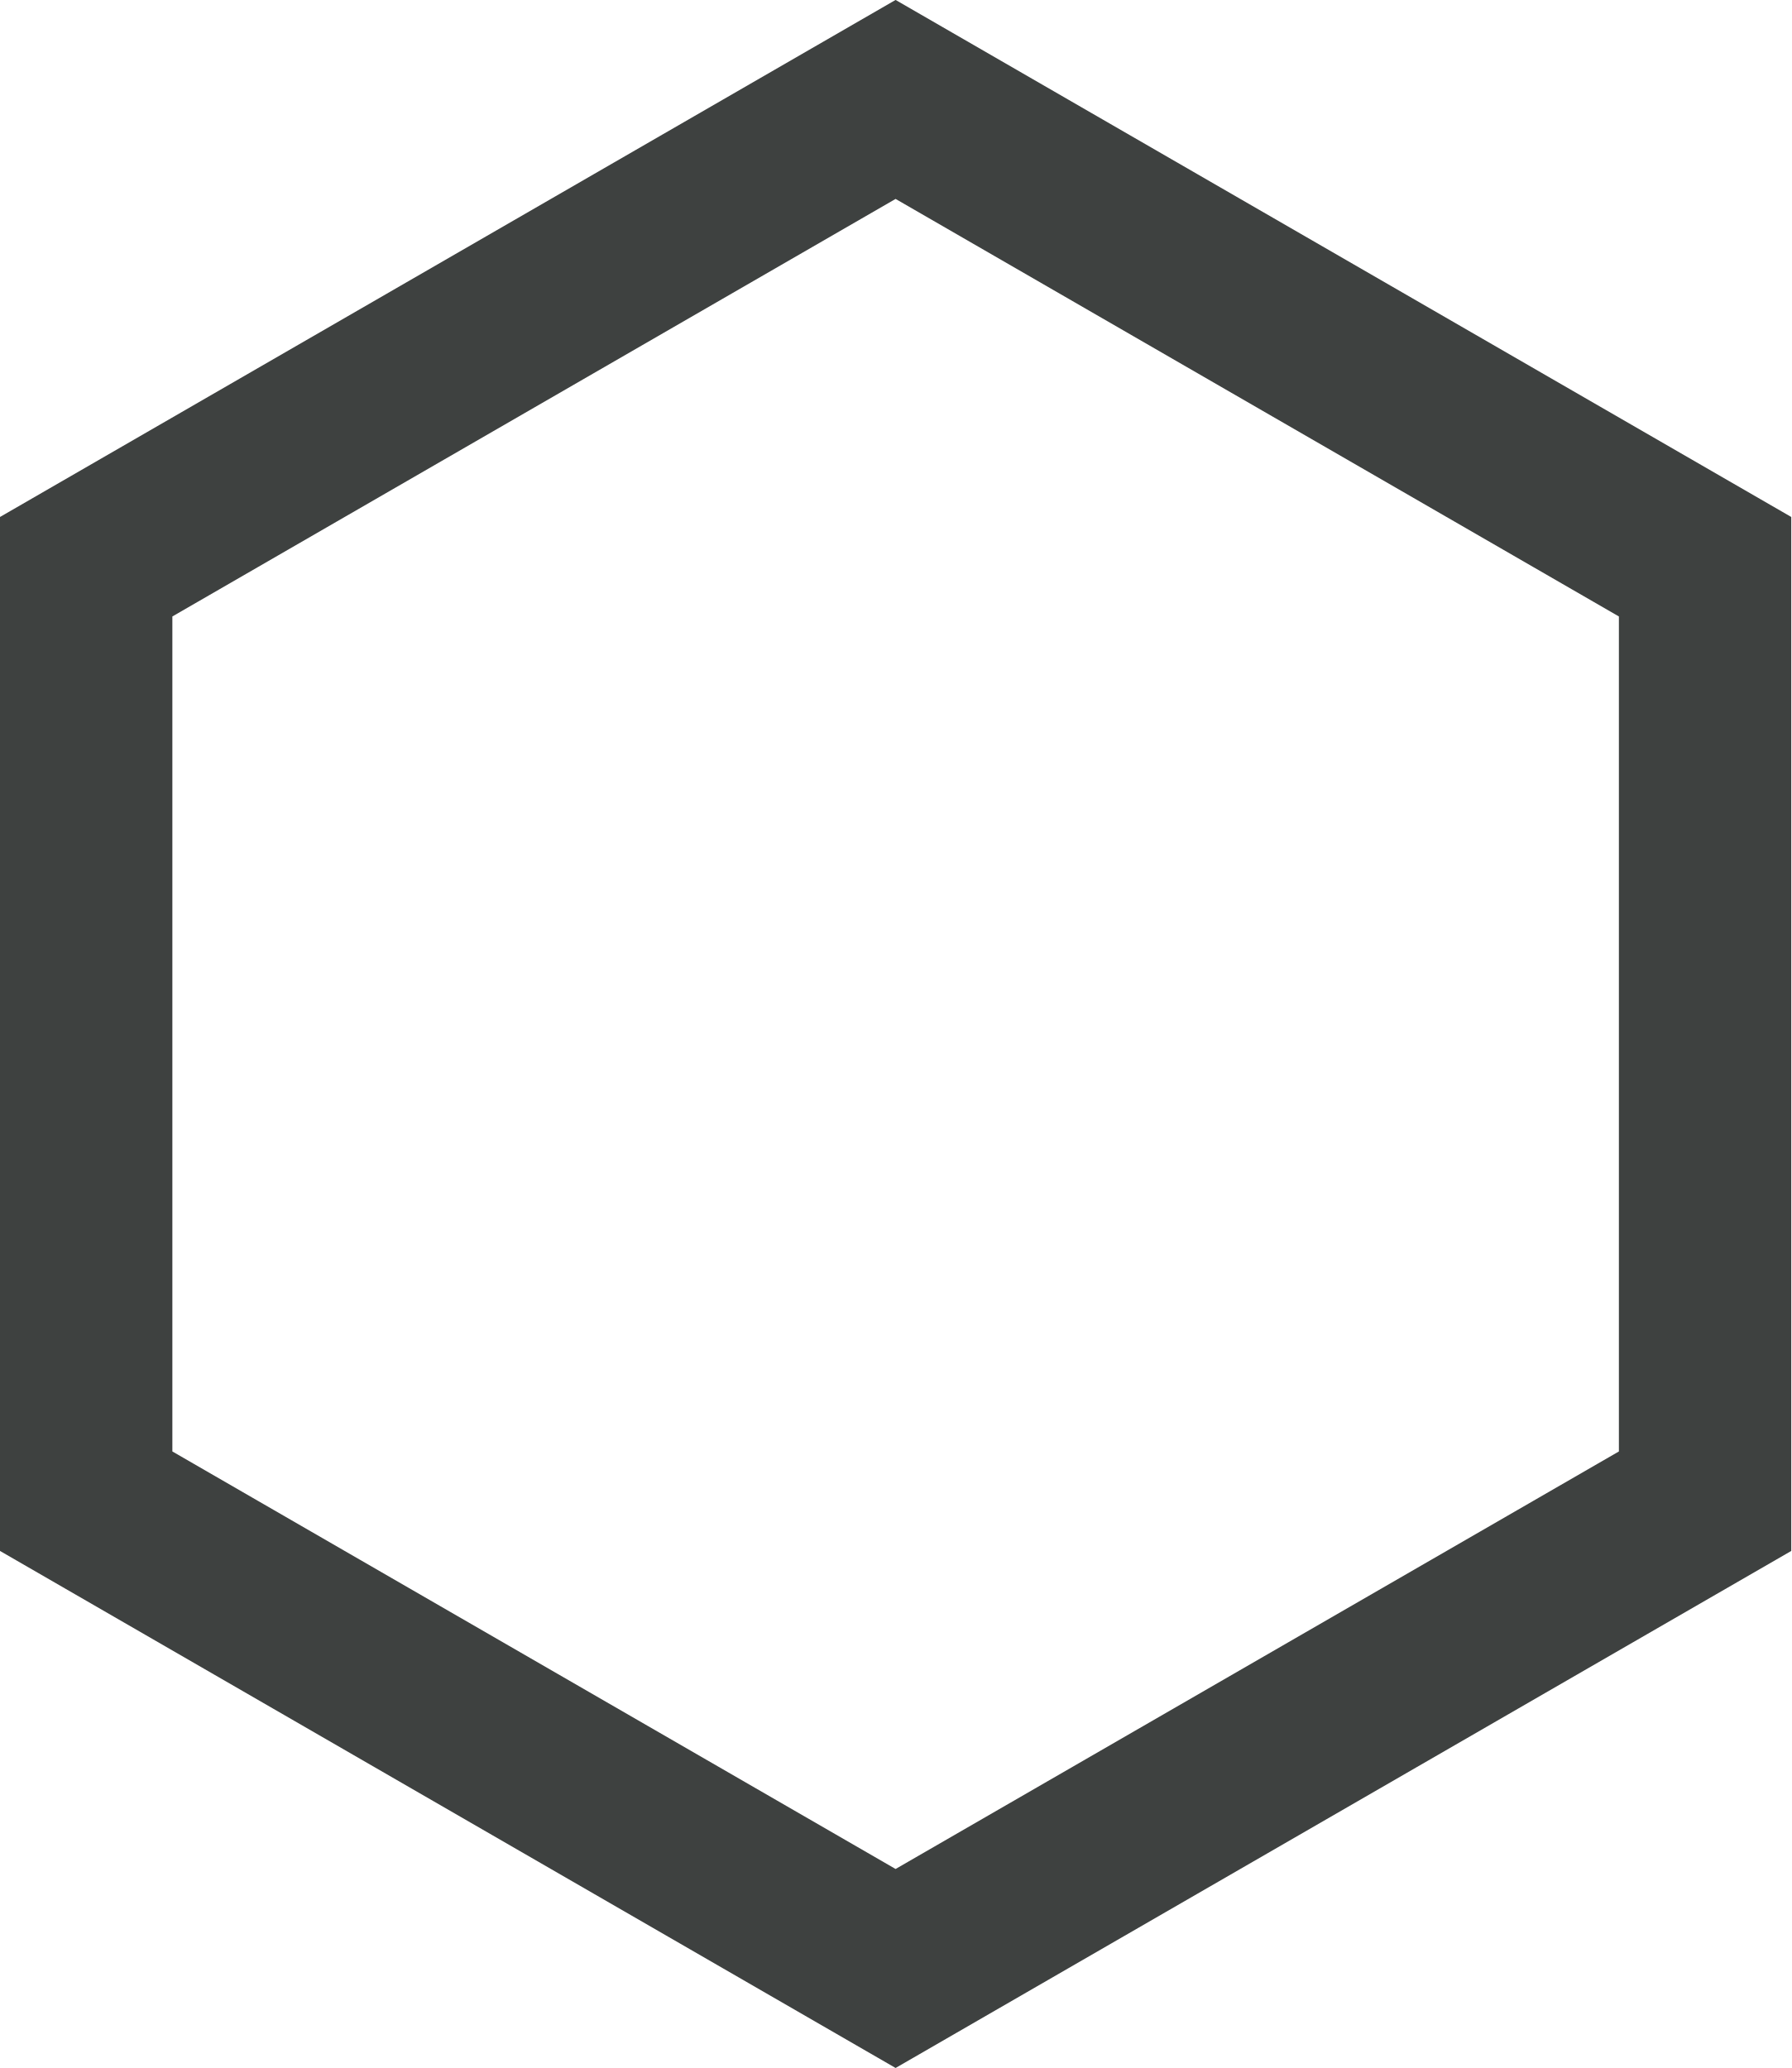
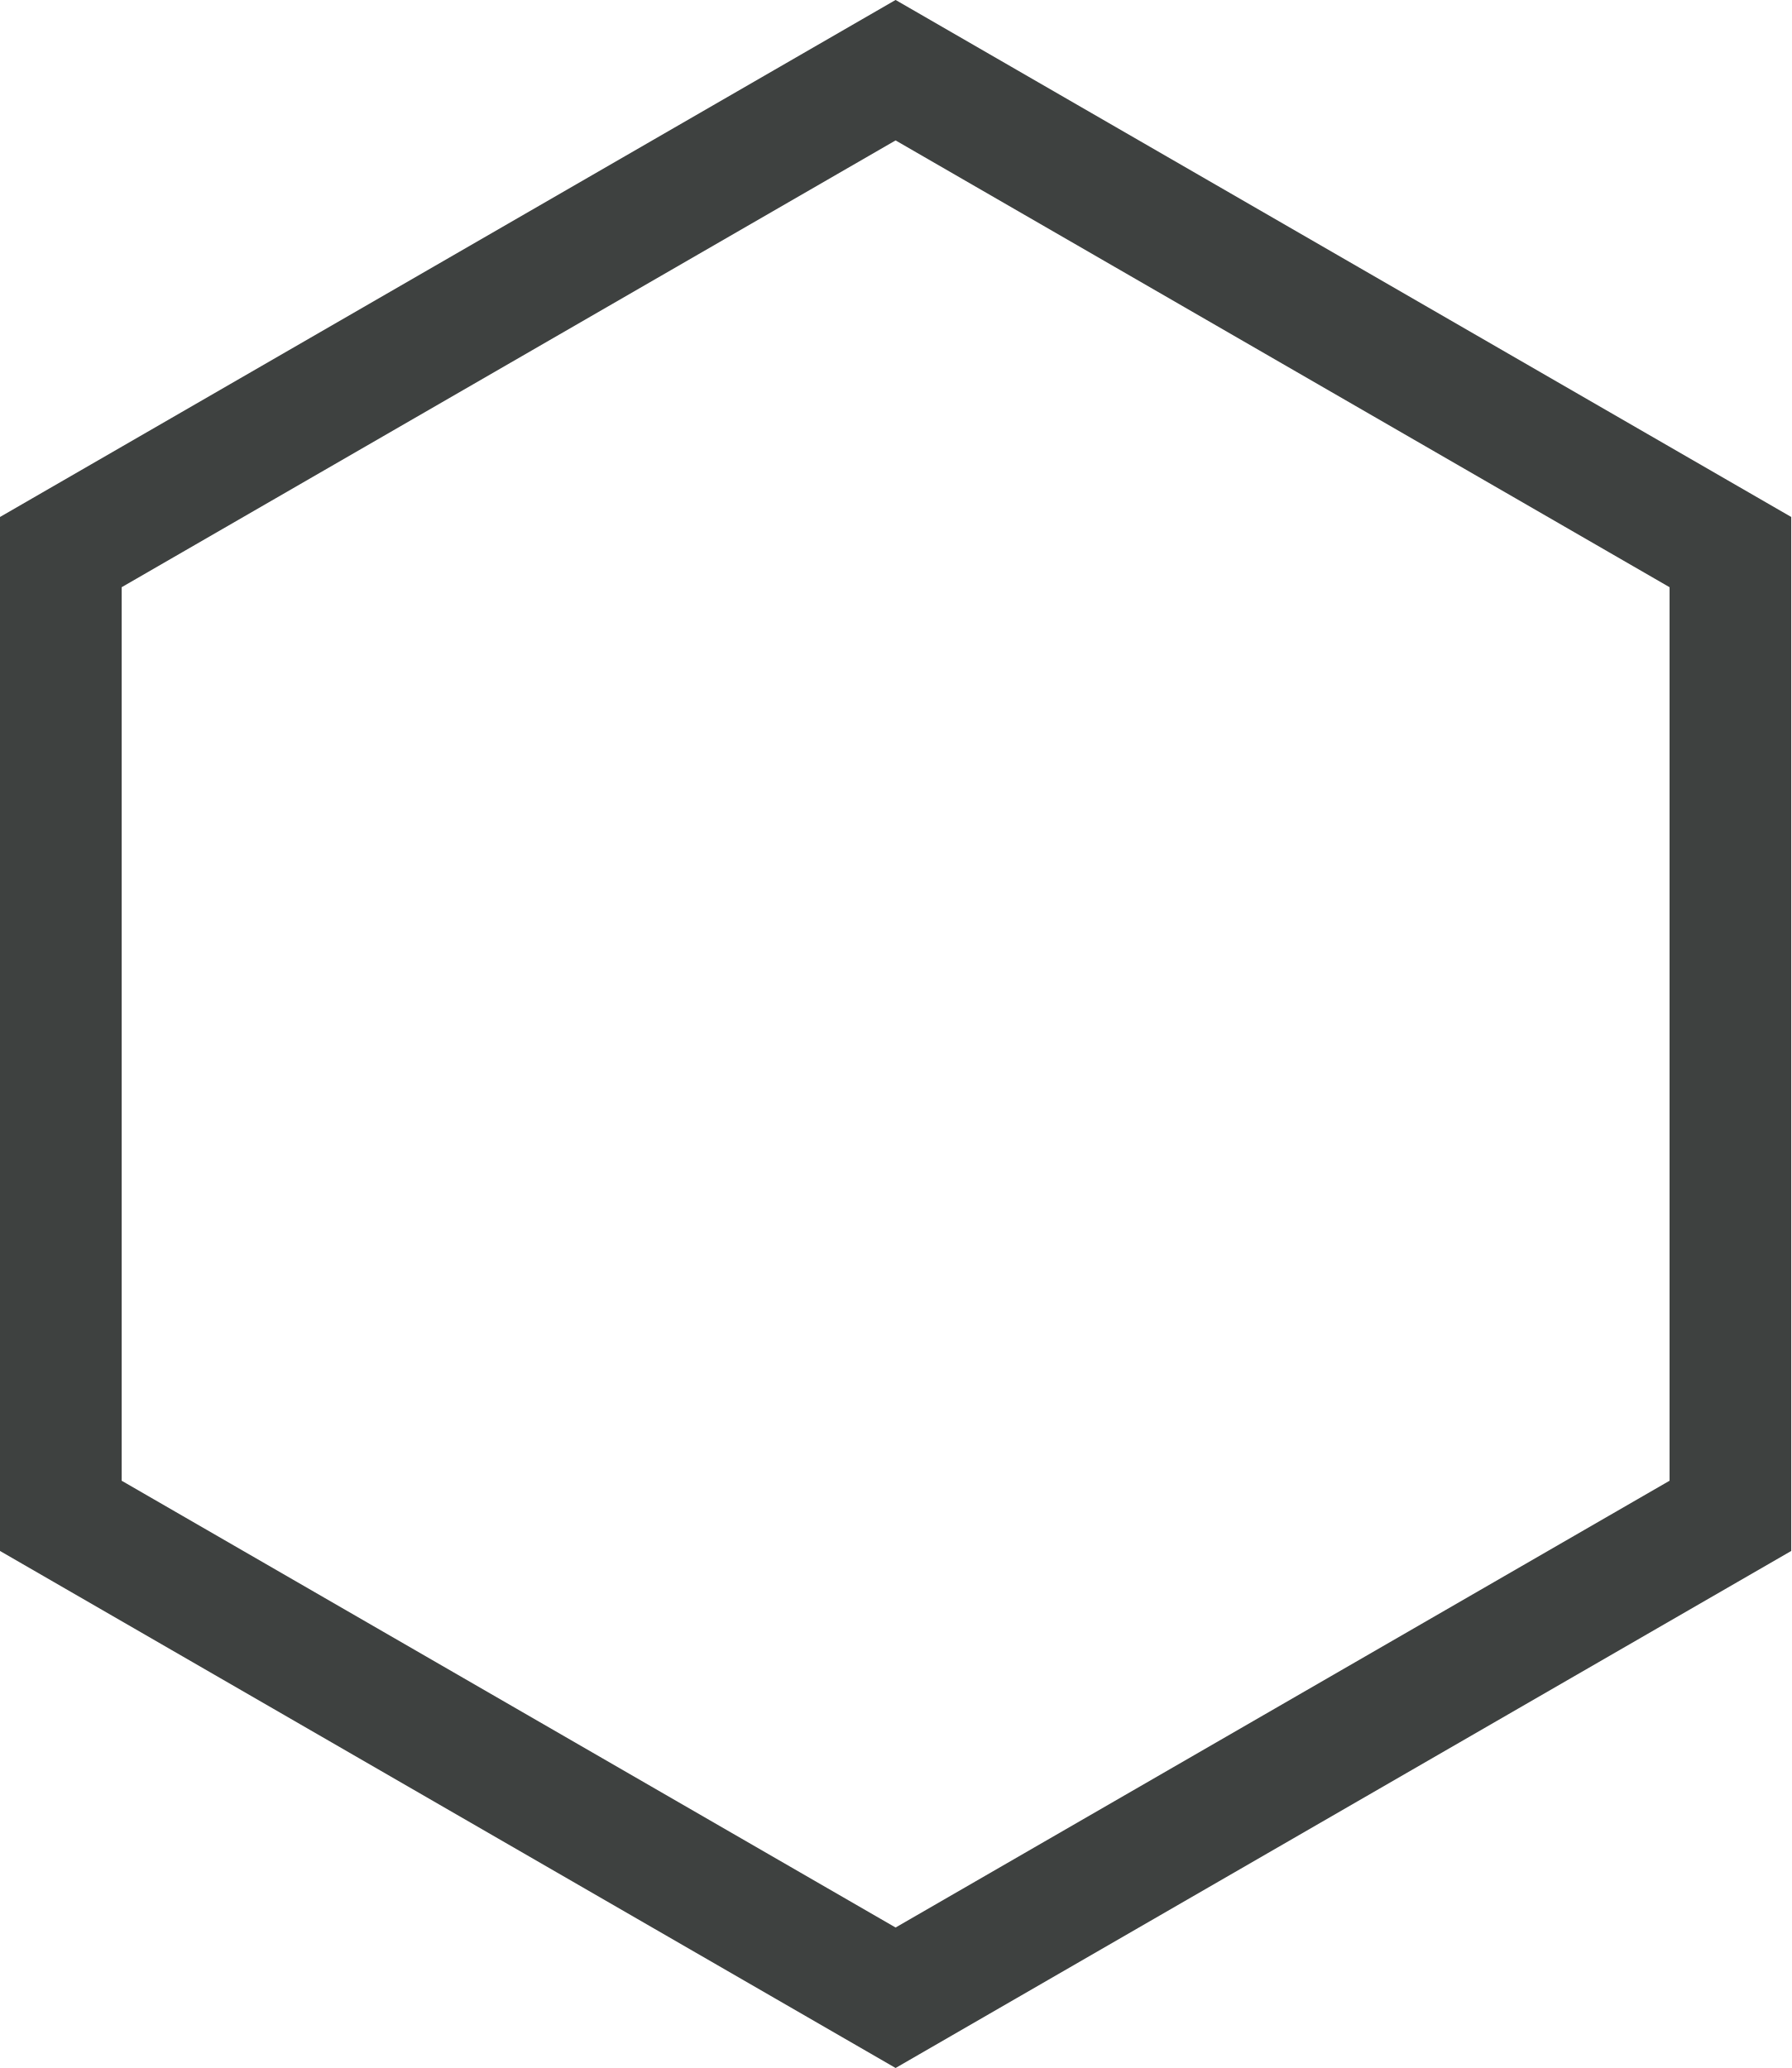
- <svg xmlns="http://www.w3.org/2000/svg" preserveAspectRatio="none" overflow="visible" style="display: block;" width="20.785" height="24" viewBox="0 0 20.785 24" fill="none">
-   <path id="Polygon 1" d="M19.785 6.577V17.422L10.392 22.845L1 17.422V6.577L10.392 1.154L19.785 6.577Z" stroke="#3E4140" stroke-width="2" />
+ <svg xmlns="http://www.w3.org/2000/svg" preserveAspectRatio="none" overflow="visible" style="display: block;" width="29.445" height="34" viewBox="0 0 29.445 34" fill="none">
+   <path id="Polygon 1" d="M28.445 9.077V24.922L14.722 32.845L1 24.922V9.077L14.722 1.154L28.445 9.077Z" stroke="#3E4140" stroke-width="2" />
</svg>
